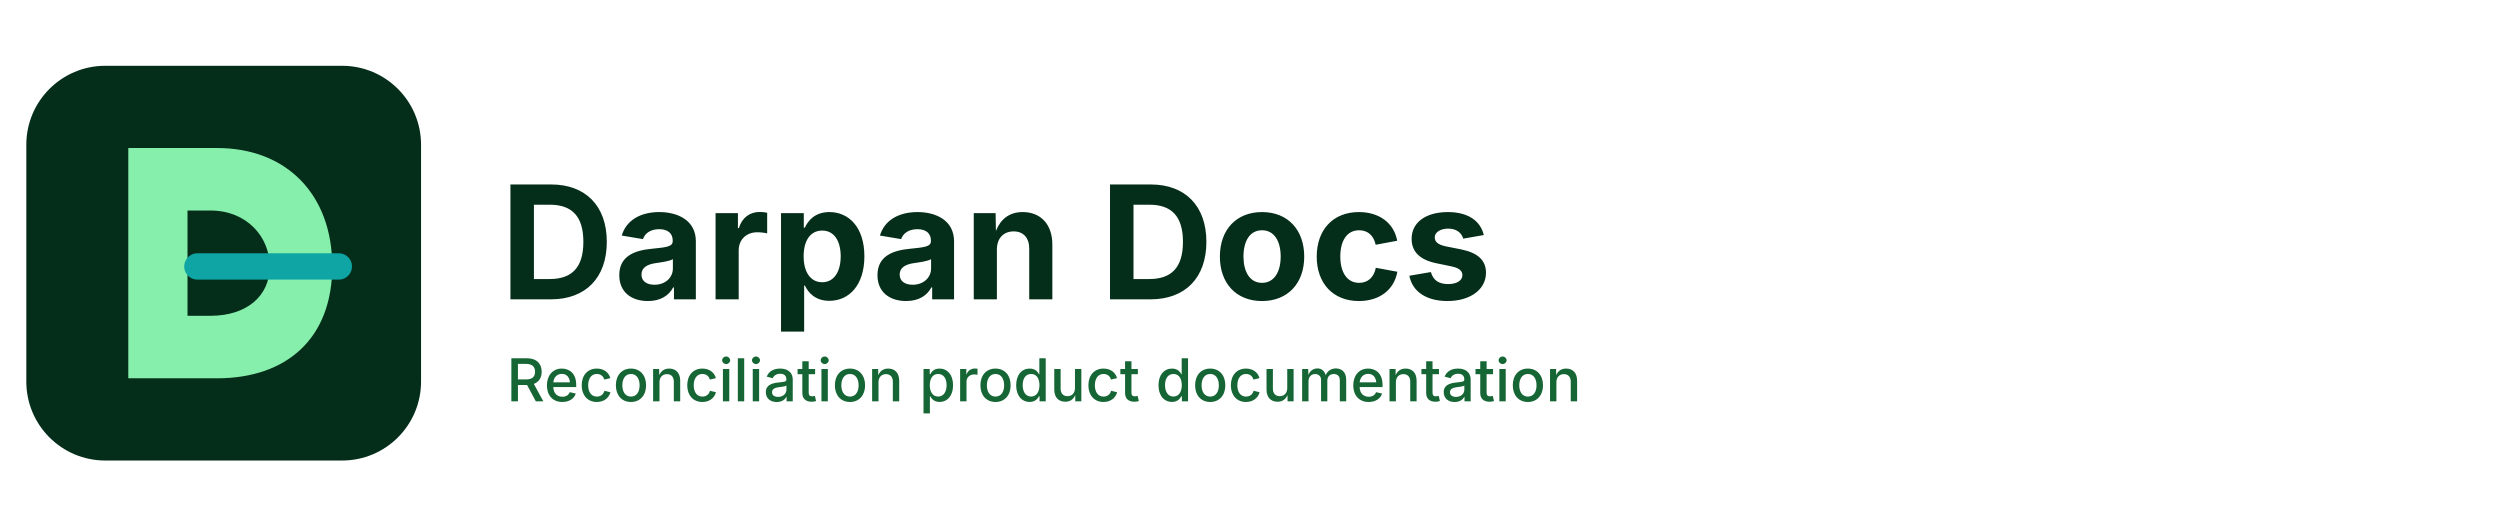
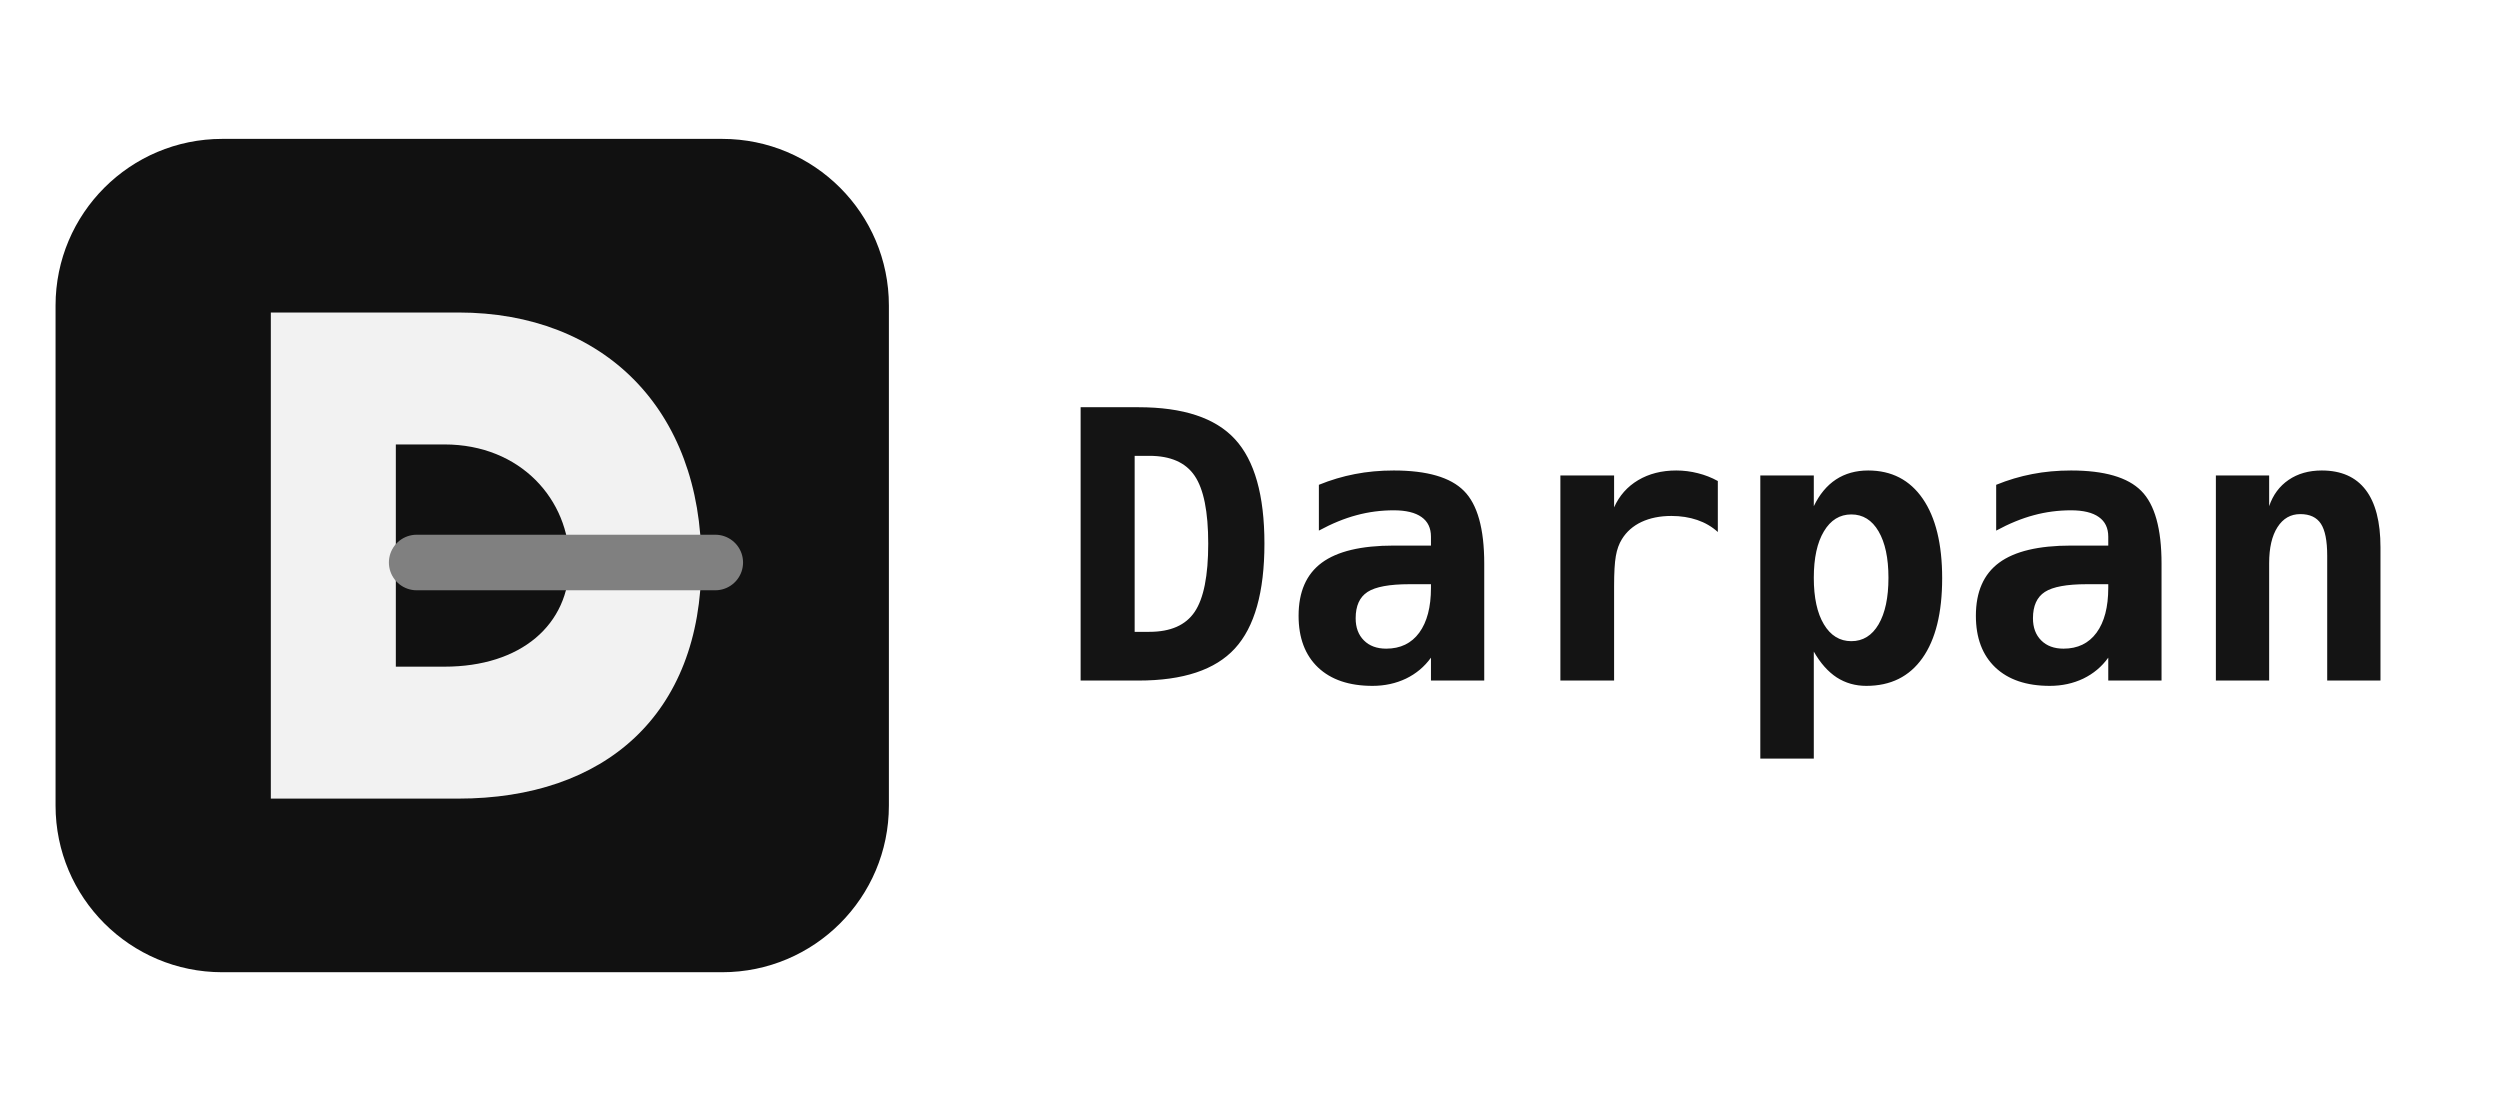
- <svg xmlns="http://www.w3.org/2000/svg" width="760" height="160" viewBox="0 0 760 160" fill="none">
-   <rect x="8" y="20" width="120" height="120" rx="24" fill="#052E1A" />
-   <path d="M39 45H66C87 45 101 59 101 81C101 103 87 115 66 115H39V45ZM64 96C75 96 82 90 82 81C82 72 75 64 64 64H57V96H64Z" fill="#86EFAC" />
-   <path d="M60 81H103" stroke="#0EA5A4" stroke-width="8" stroke-linecap="round" />
-   <text x="152" y="91" font-family="Inter, Arial, sans-serif" font-size="48" font-weight="700" fill="#052E1A">Darpan Docs</text>
-   <text x="154" y="122" font-family="Inter, Arial, sans-serif" font-size="18" font-weight="500" fill="#166534">Reconciliation product documentation</text>
+ <svg xmlns="http://www.w3.org/2000/svg" width="360" height="160" viewBox="0 0 360 160" fill="none">
+   <rect x="8" y="20" width="120" height="120" rx="24" fill="#111111" />
+   <path d="M39 45H66C87 45 101 59 101 81C101 103 87 115 66 115H39V45ZM64 96C75 96 82 90 82 81C82 72 75 64 64 64H57V96H64Z" fill="#F2F2F2" />
+   <path d="M60 81H103" stroke="#808080" stroke-width="8" stroke-linecap="round" />
+   <text x="152" y="98" font-family="IBM Plex Mono, SFMono-Regular, Menlo, Monaco, Consolas, monospace" font-size="54" font-weight="700" fill="#141414">Darpan</text>
</svg>
